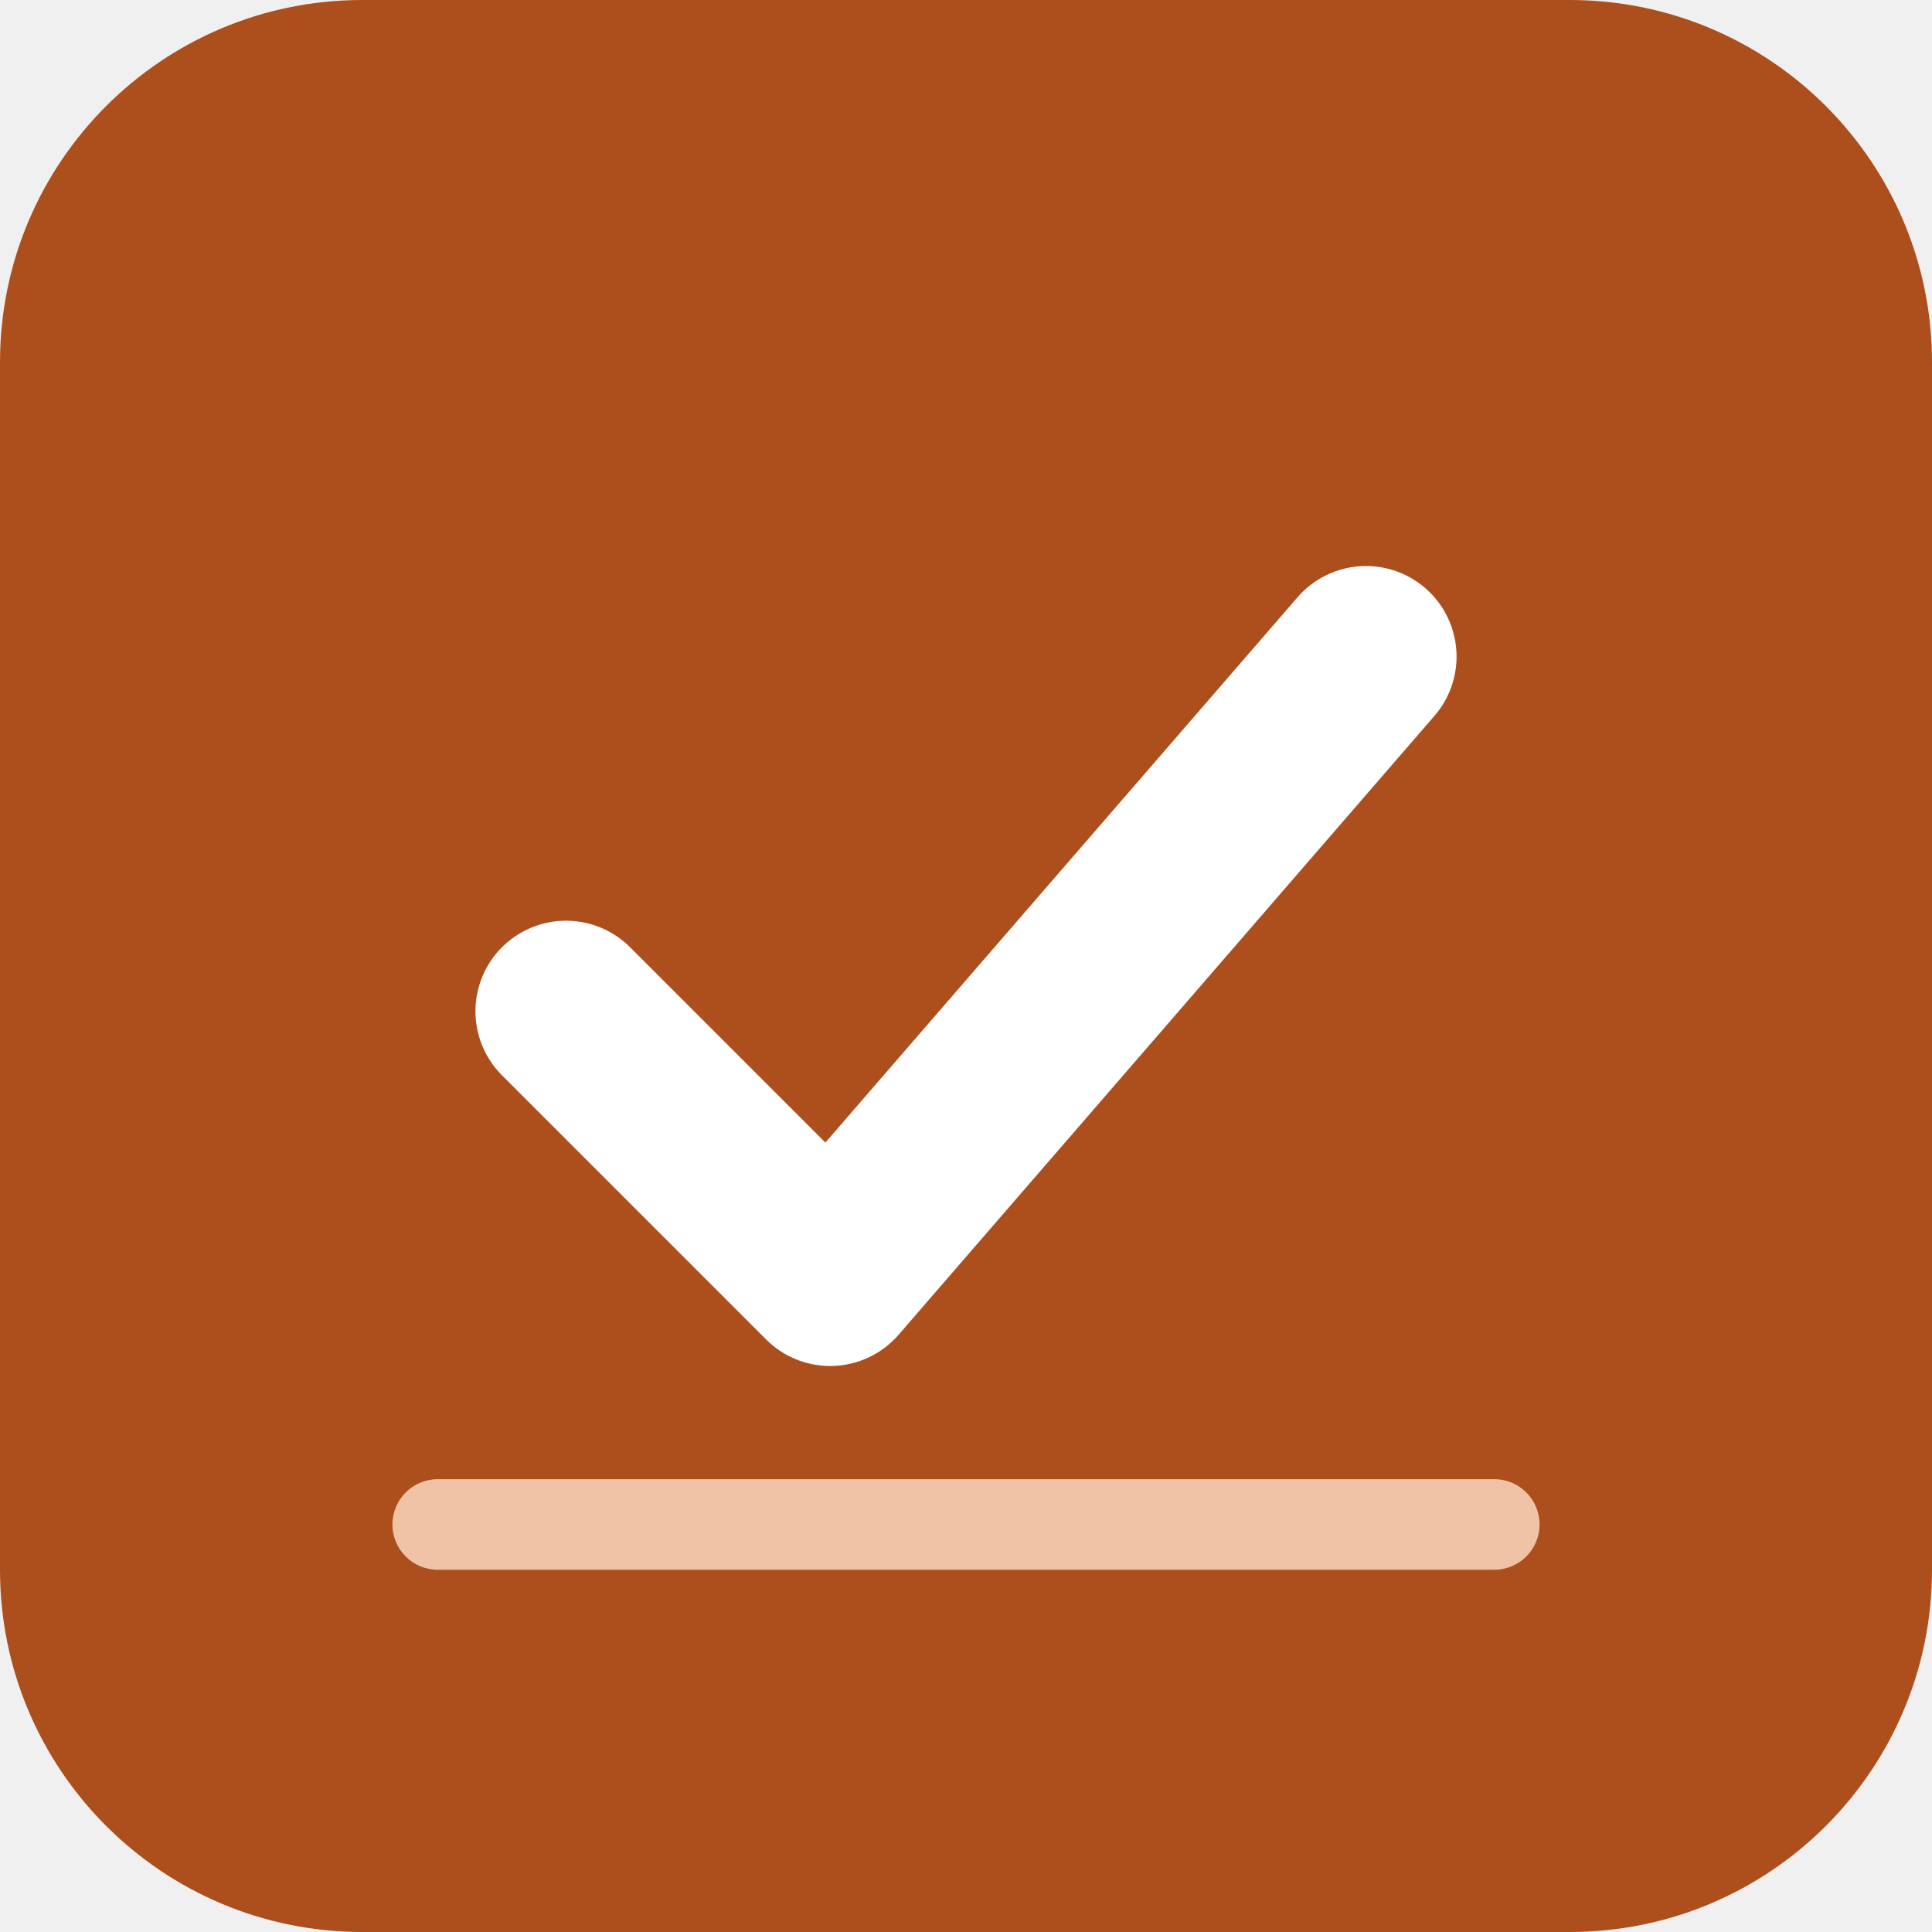
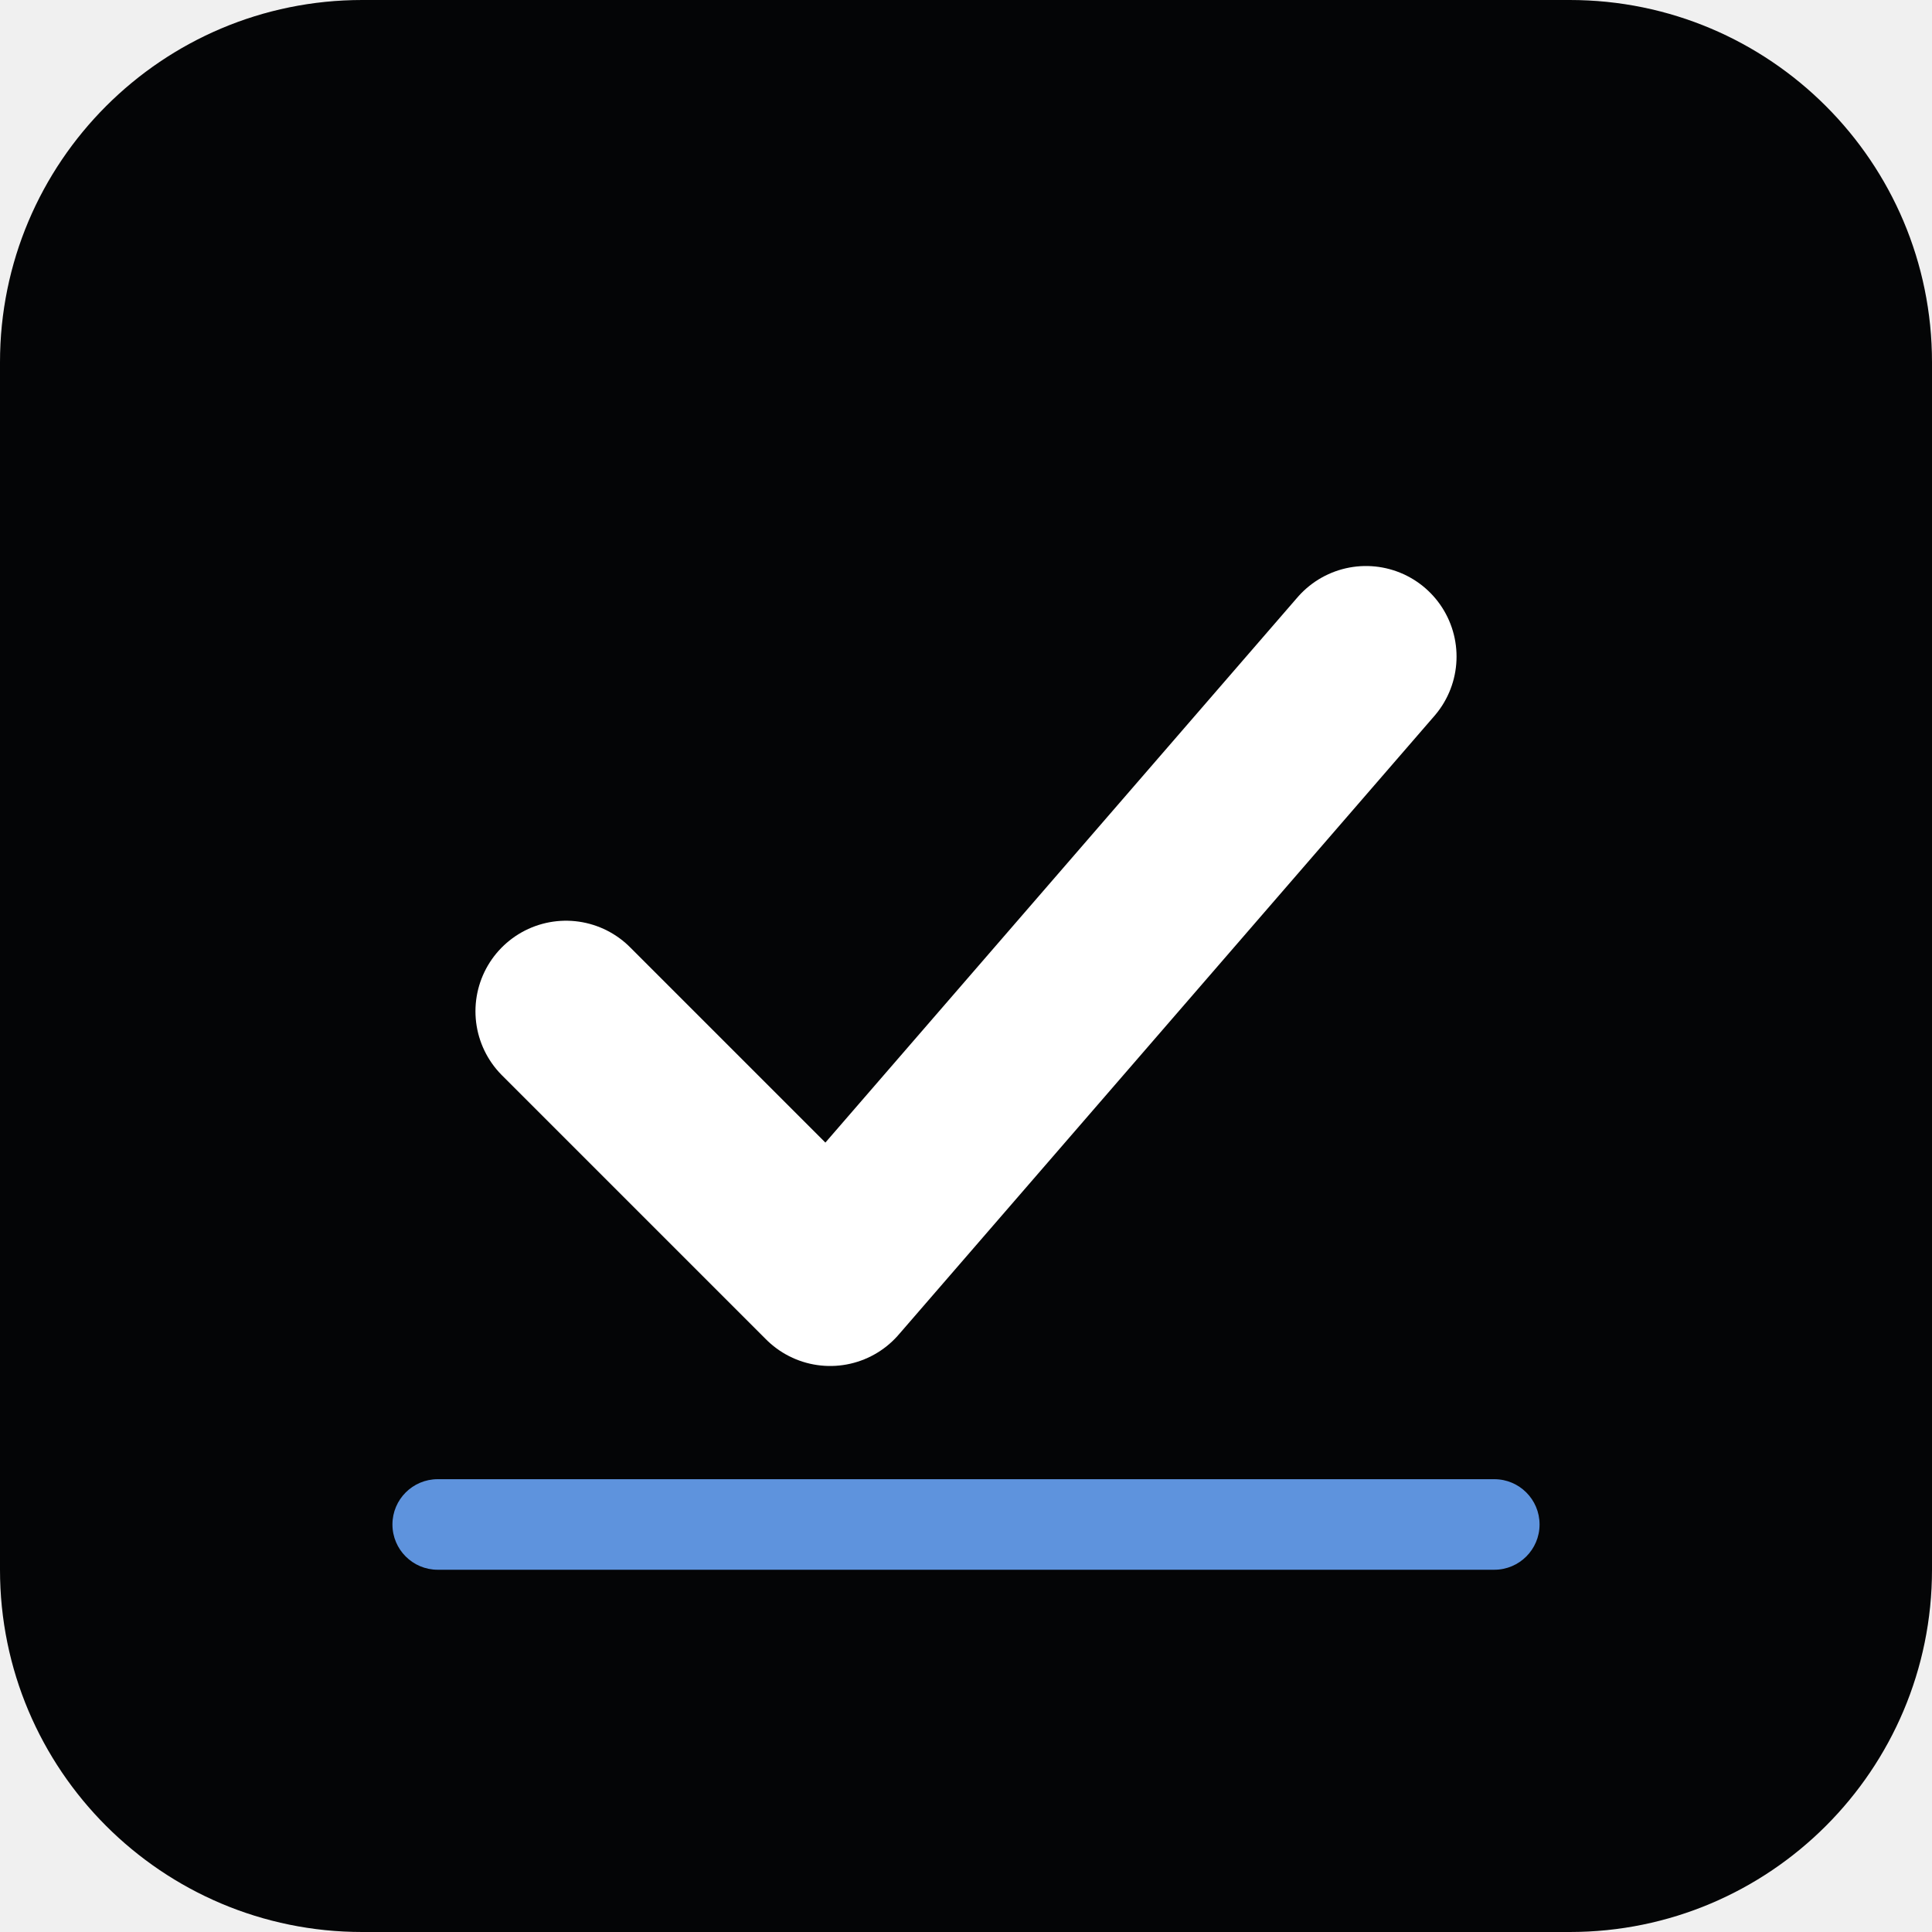
<svg xmlns="http://www.w3.org/2000/svg" viewBox="0 0 512 512">
-   <rect width="512" height="512" rx="96" fill="#ad4f1d" />
+   <rect width="512" height="512" rx="96" fill="#040506" />
  <path d="M150 268l70 70 142-164" fill="none" stroke="#fff" stroke-width="48" stroke-linecap="round" stroke-linejoin="round" />
-   <rect x="104" y="392" width="304" height="24" rx="12" fill="#f1c3a6" />
+   <rect x="104" y="392" width="304" height="24" rx="12" fill="#5e93dd" />
</svg>
